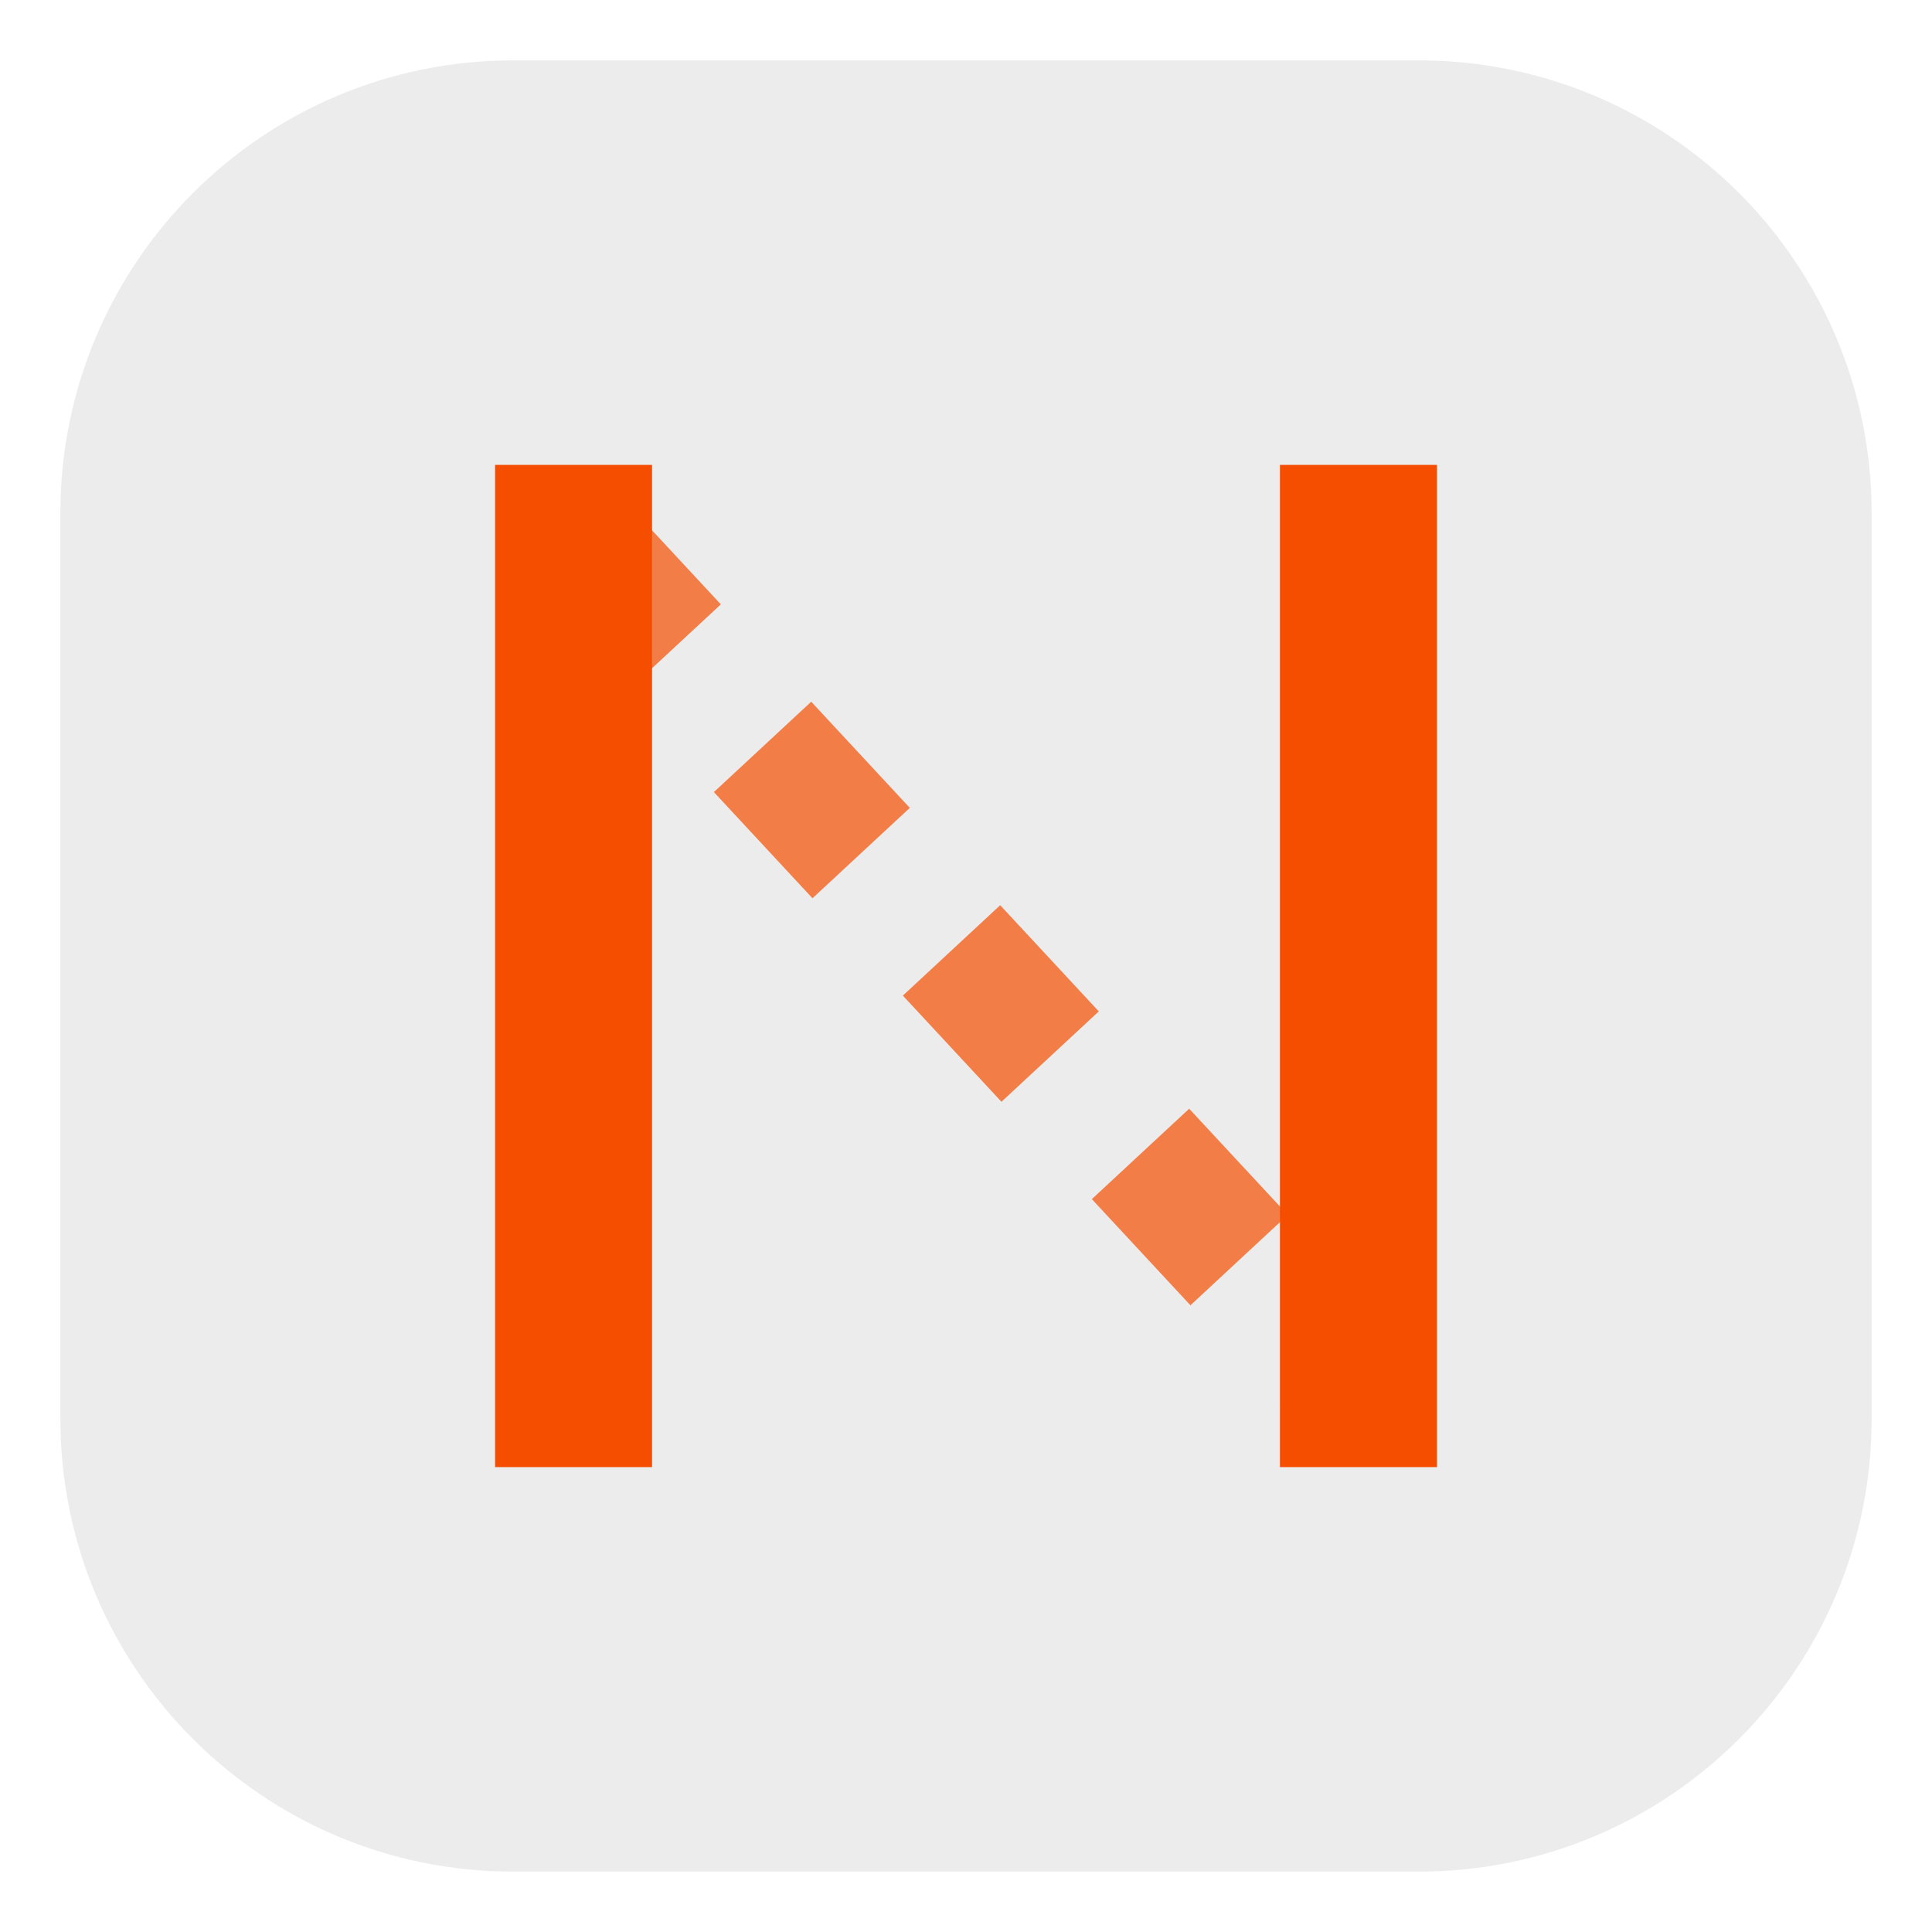
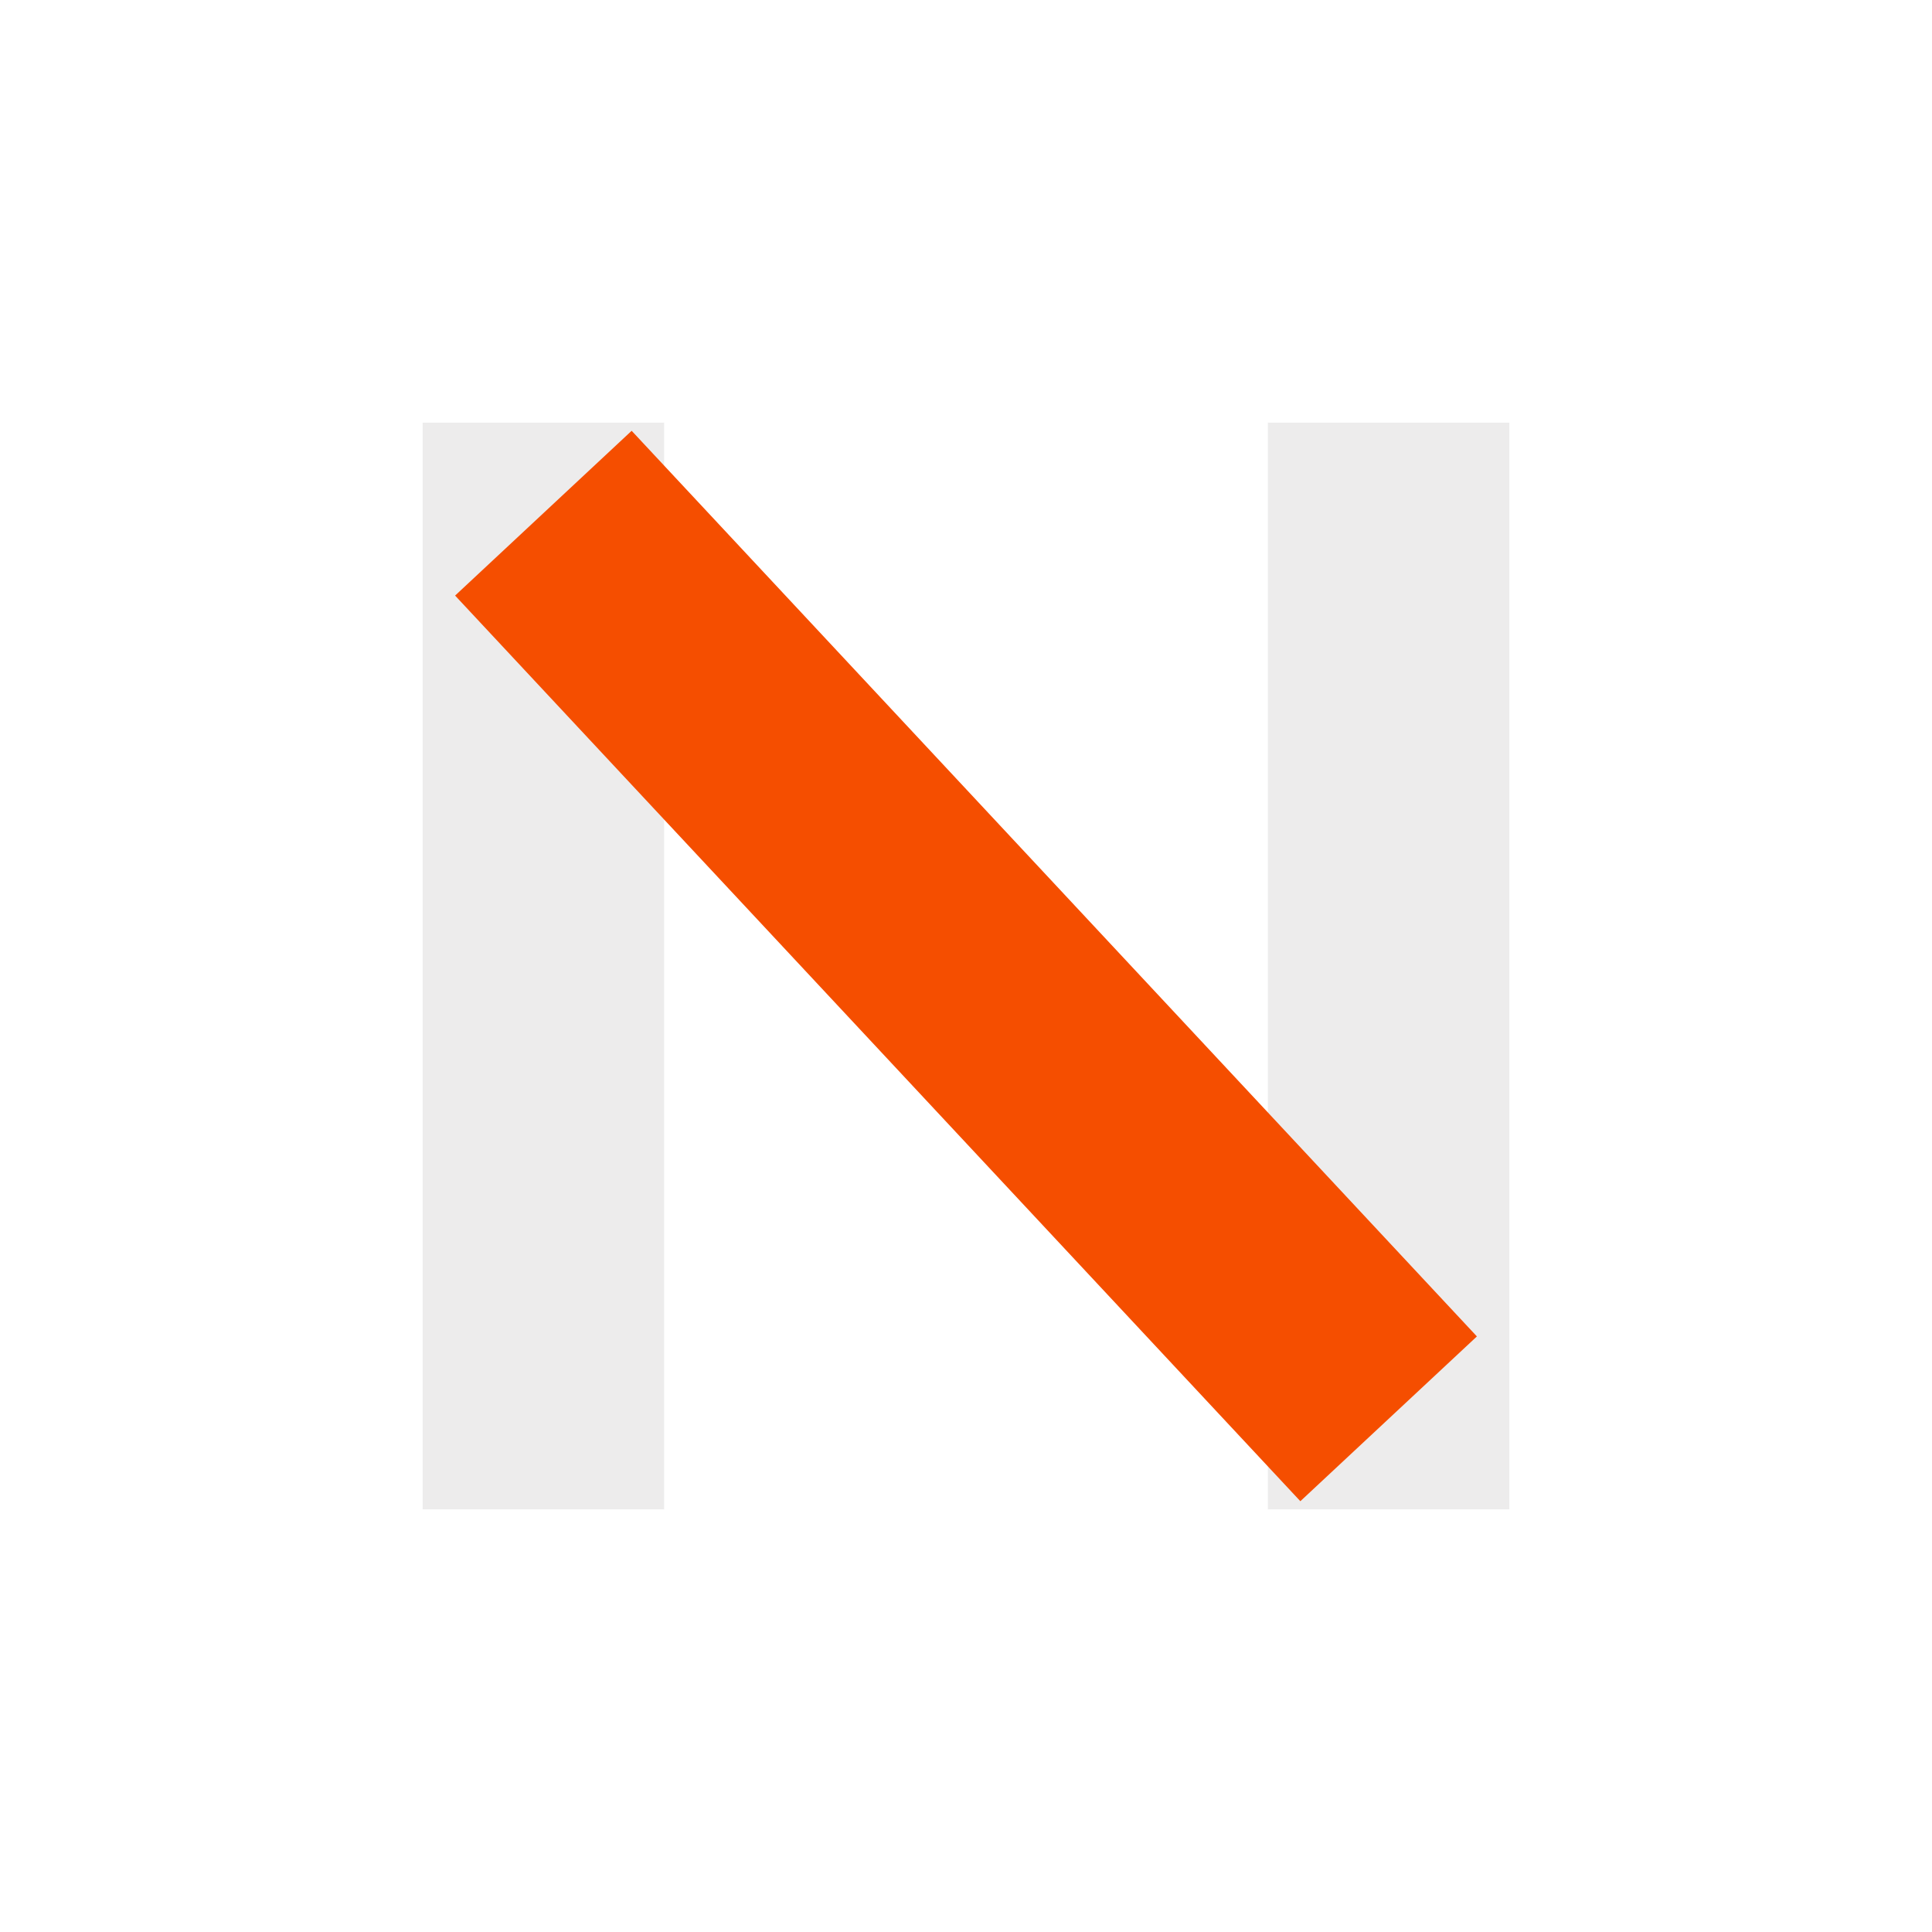
<svg xmlns="http://www.w3.org/2000/svg" width="32" height="32" viewBox="0 0 32 32" role="img" aria-label="Niki">
-   <rect x="1" y="1" width="30" height="30" rx="7.5" fill="#edecec" />
-   <path d="M9.5 23 V9" fill="none" stroke="#f54e00" stroke-width="2.6" stroke-linecap="square" />
-   <path d="M22.5 23 V9" fill="none" stroke="#f54e00" stroke-width="2.6" stroke-linecap="square" />
-   <path d="M9.5 9 L22.5 23" fill="none" stroke="#f54e00" stroke-width="2.2" stroke-dasharray="2.4 2.2" opacity="0.7" />
+   <g fill="none" stroke-width="4" stroke-linecap="butt">
+     <path stroke="#edecec" d="M9 7 V25" />
+     <path stroke="#edecec" d="M23 7 V25" />
+     <path stroke="#f54e00" d="M9 8.5 L23 23.5" />
+   </g>
</svg>
